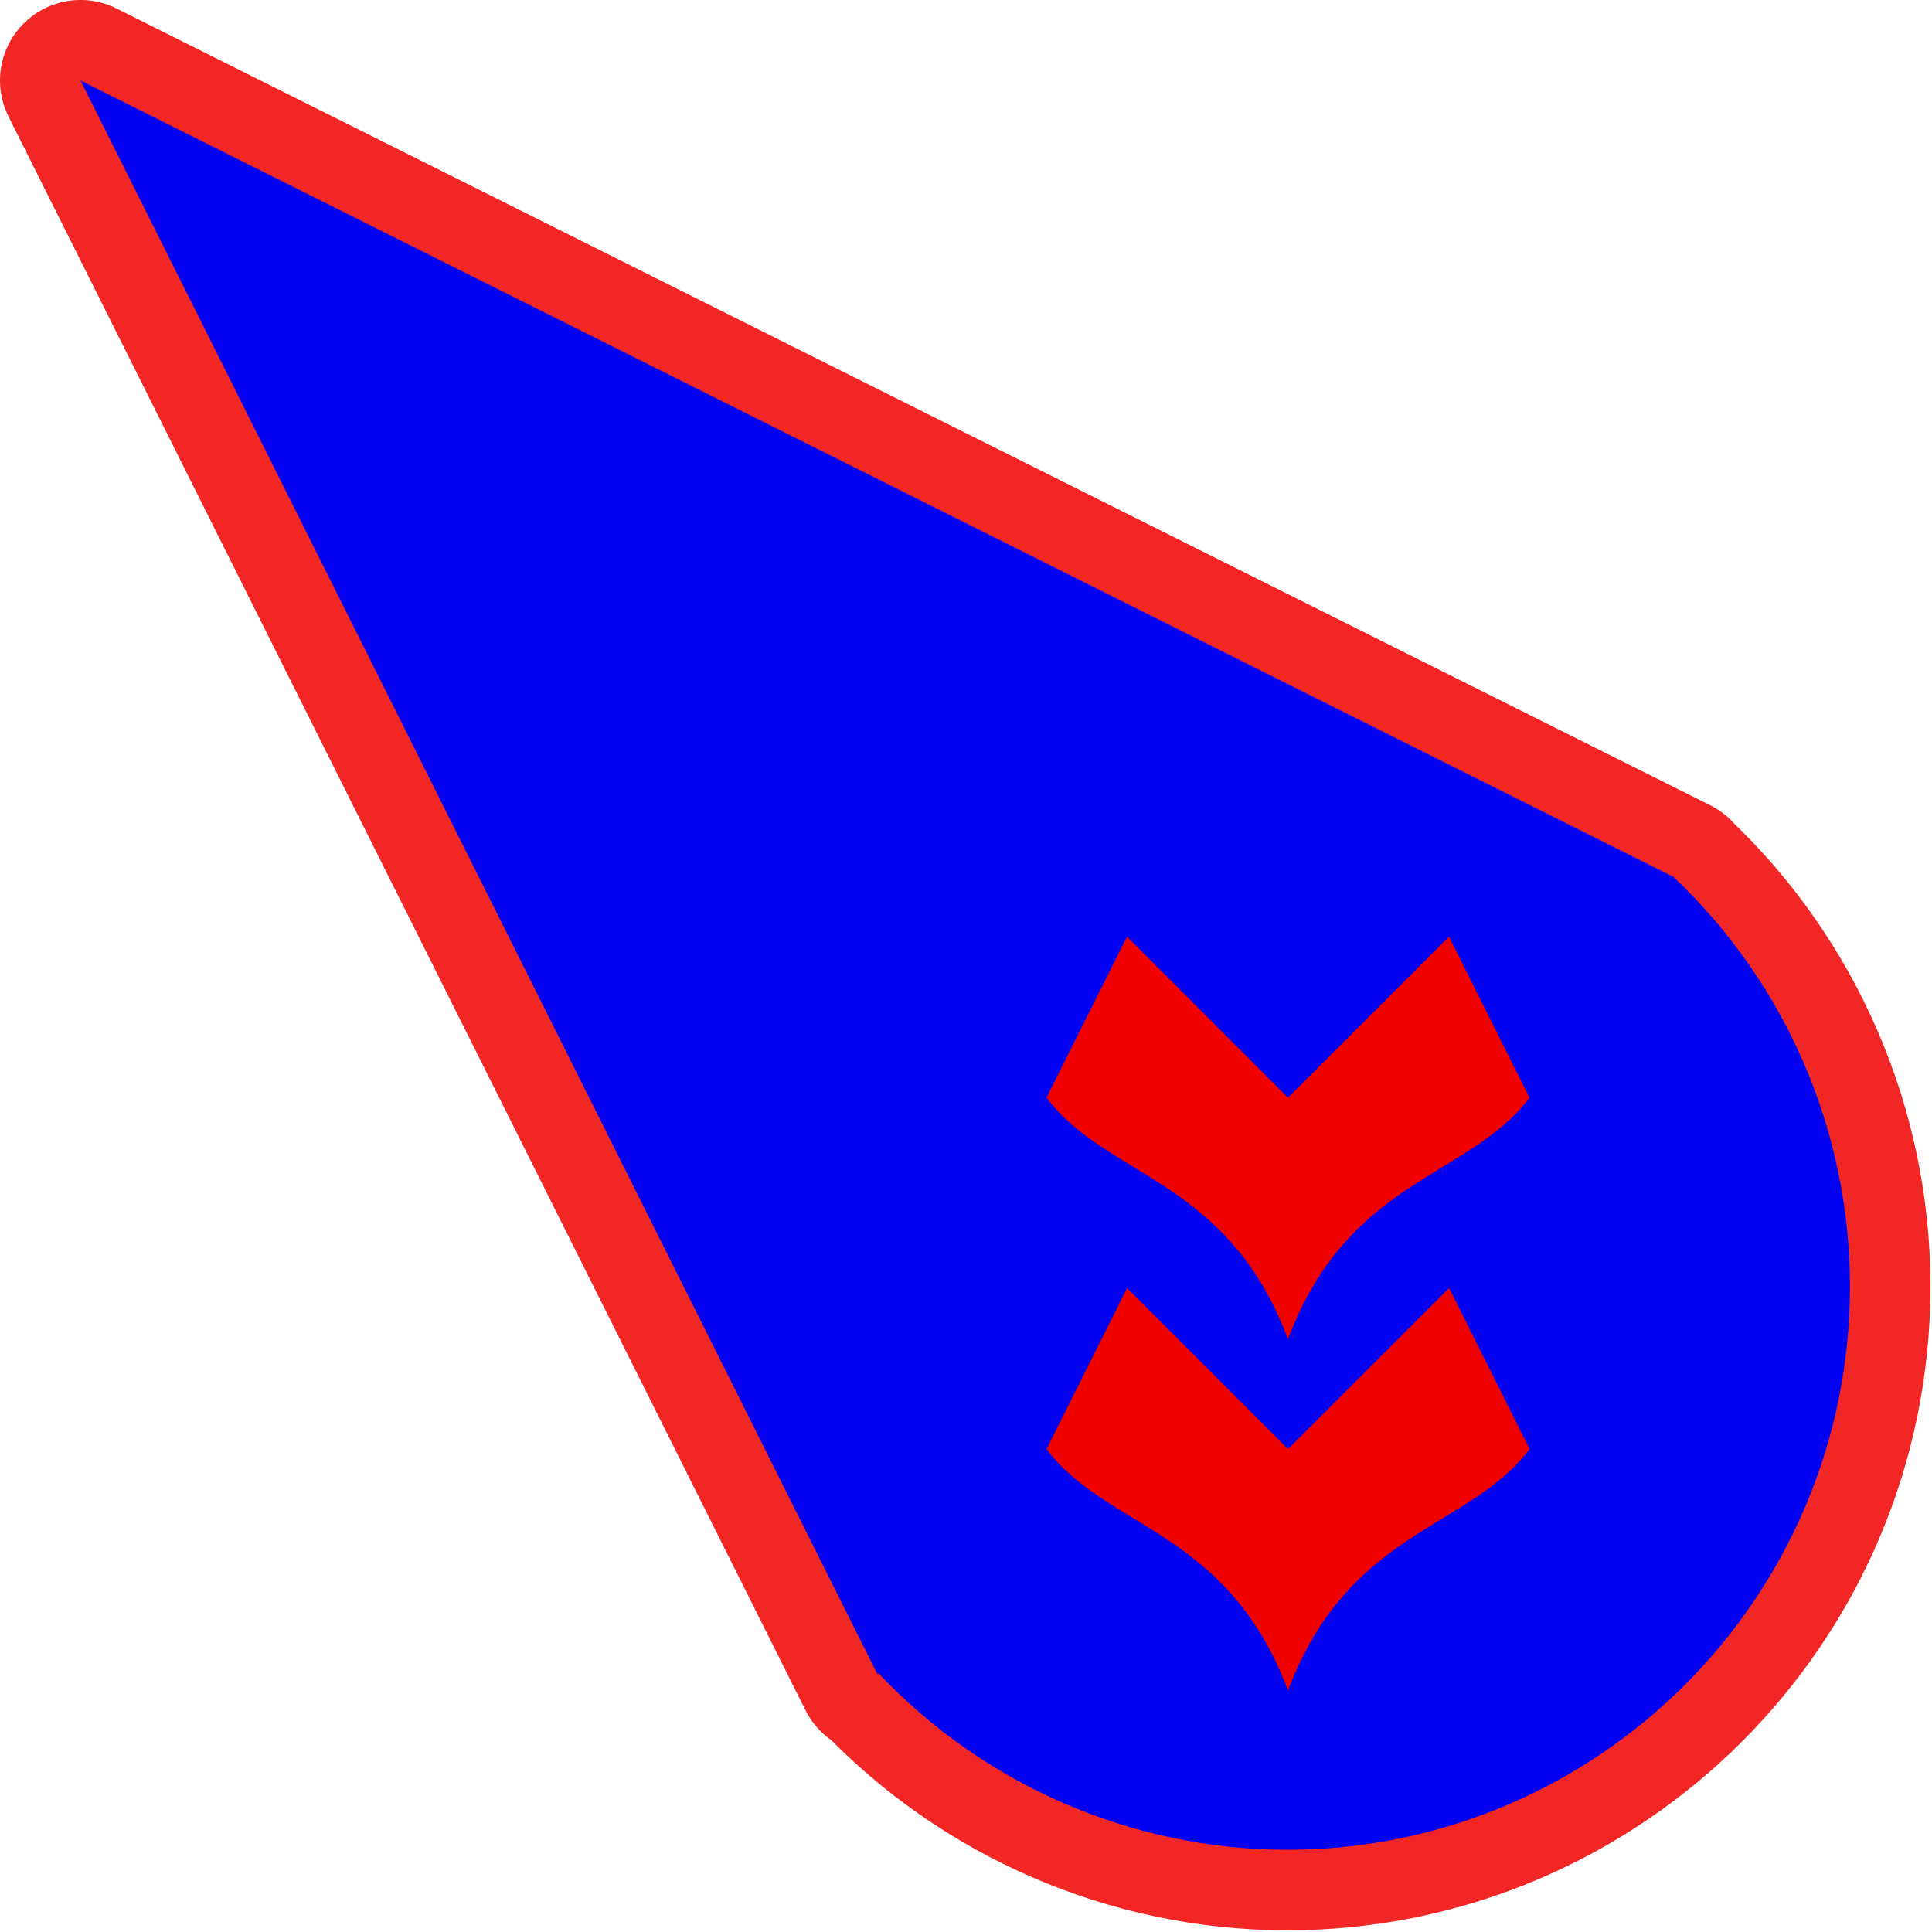
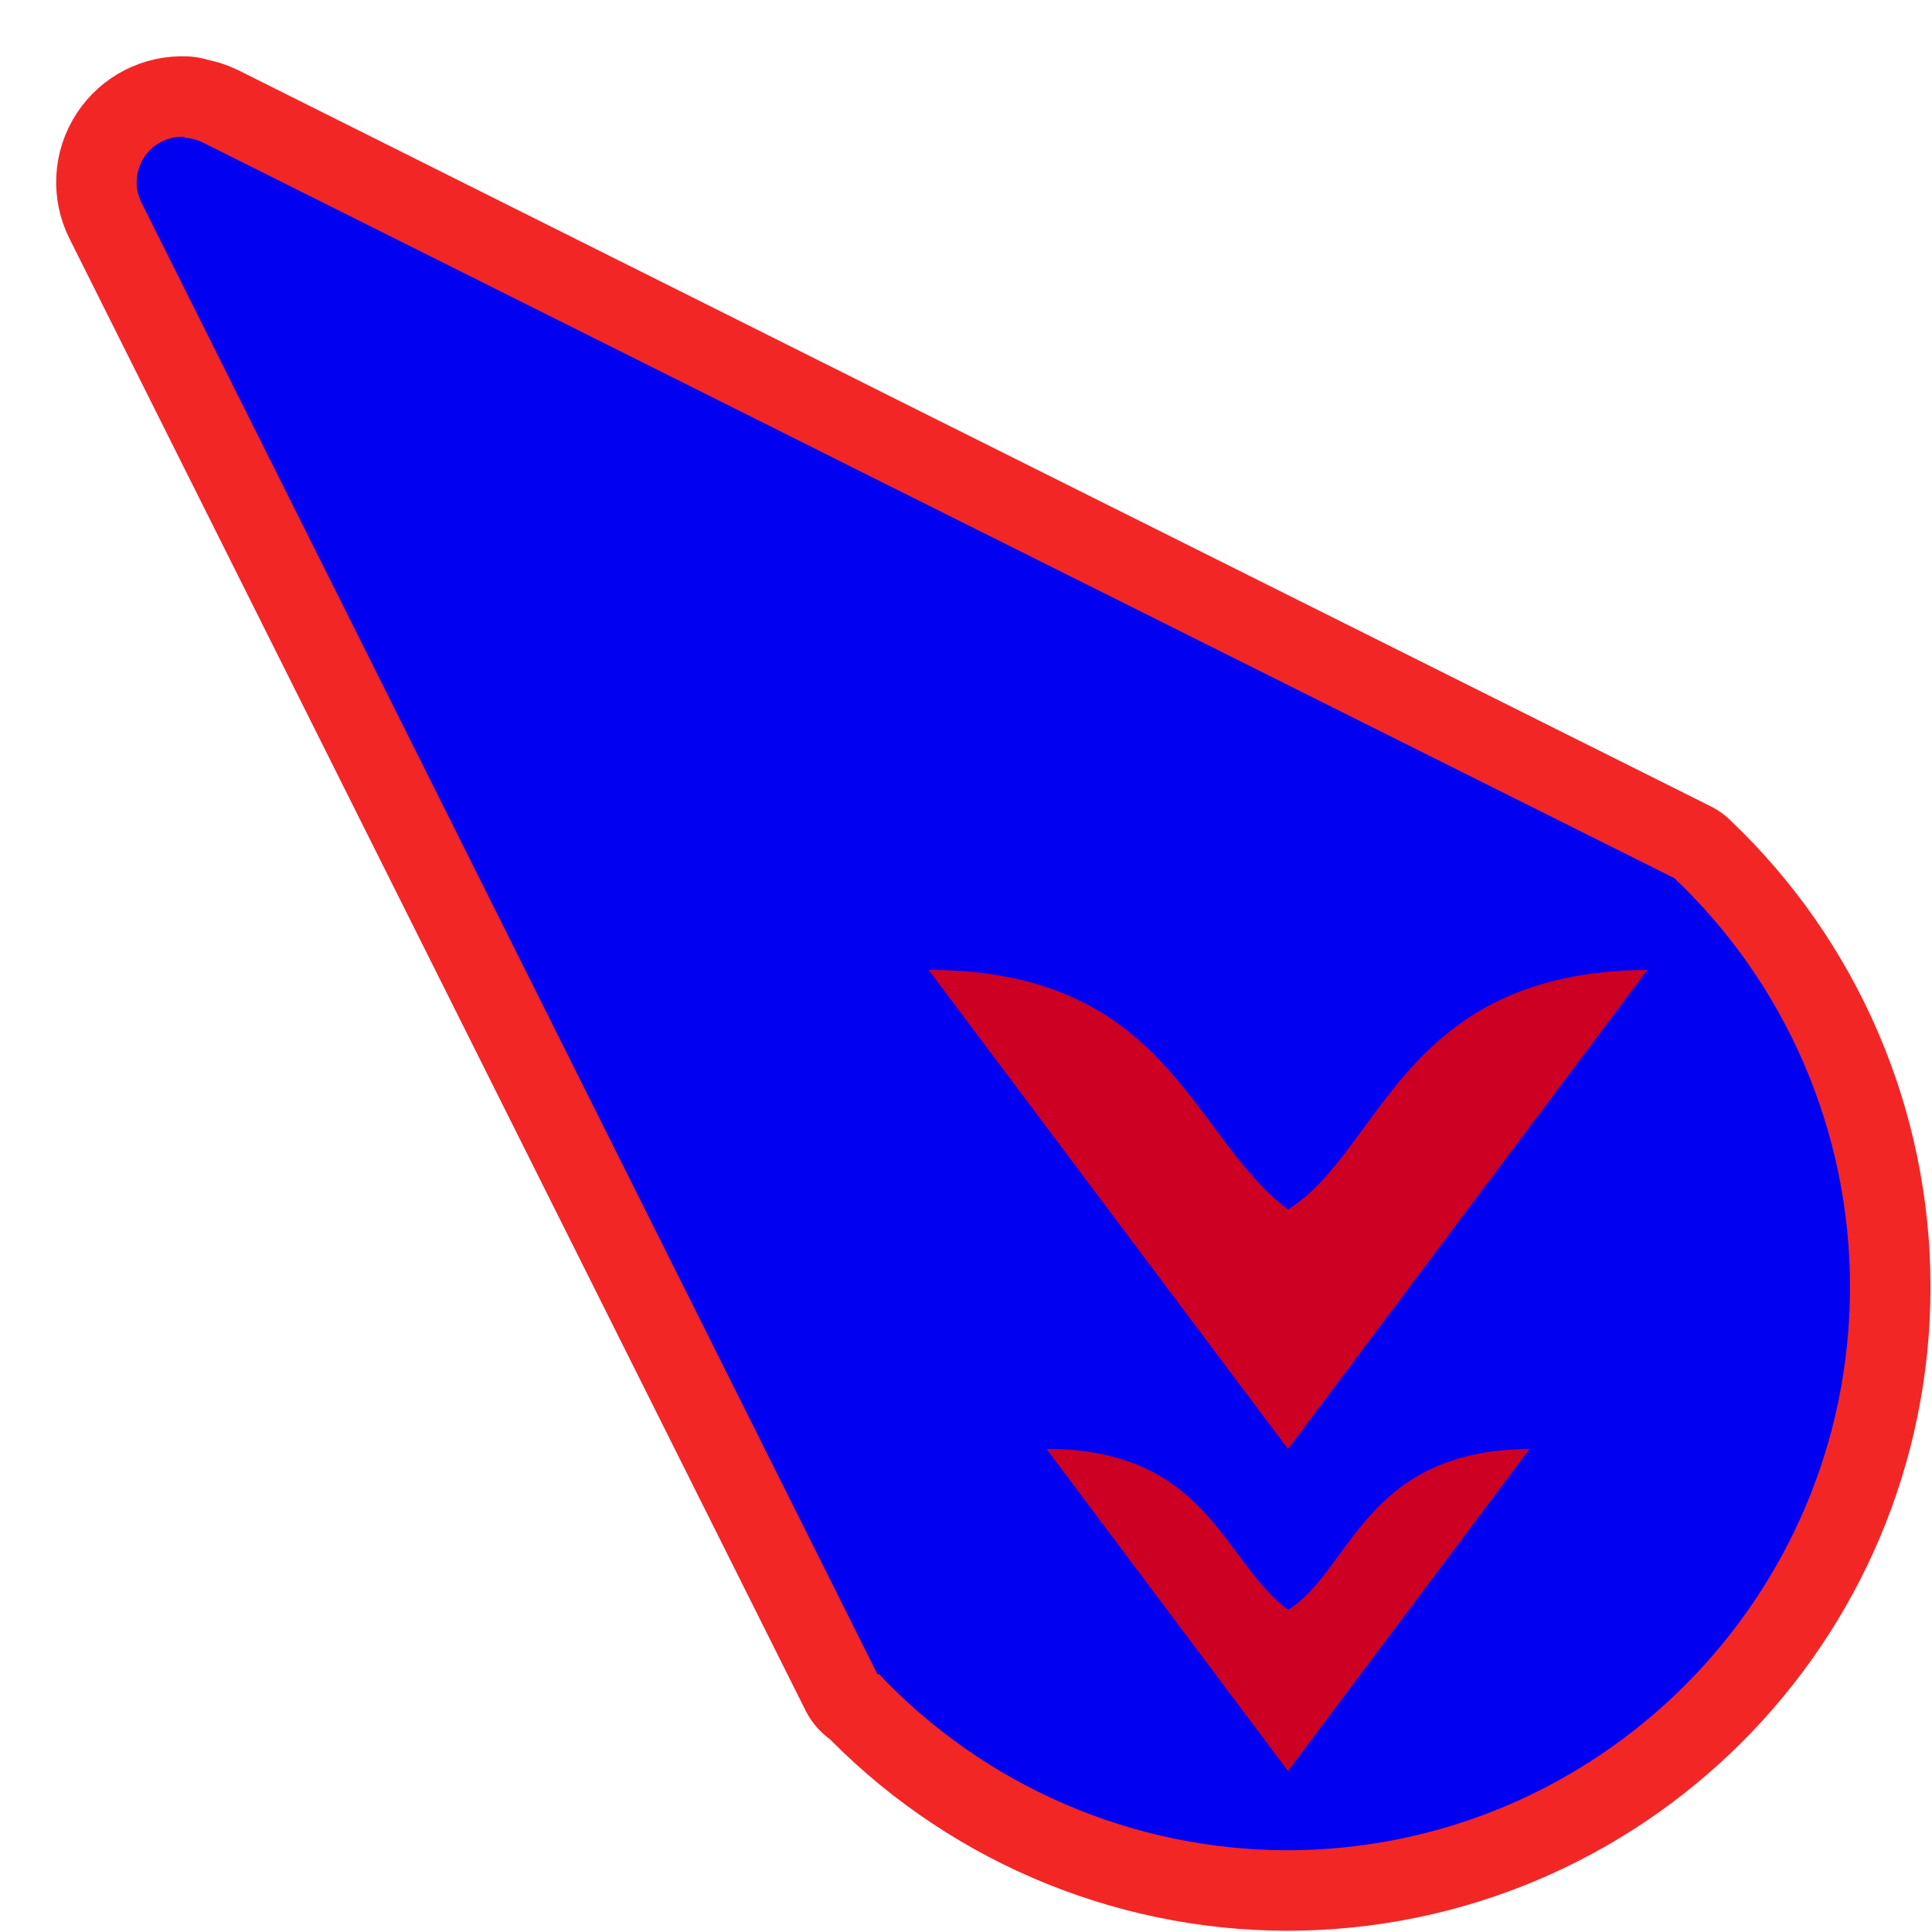
<svg xmlns="http://www.w3.org/2000/svg" width="24" height="24" viewBox="0 0 24 24" id="svg2" version="1.1">
  <defs id="defs4" />
  <g id="layer1" transform="translate(0,-1018.362)">
    <g transform="translate(18.78685,15.95532)" id="g6182" />
    <g id="g3692" transform="rotate(-22.32755,4,1021.362)">
      <g id="g1152">
-         <path id="circle1383" style="fill:#0200f1;fill-opacity:1;stroke:#f10000;stroke-width:2;stroke-linejoin:round;stroke-dasharray:none;stroke-opacity:0.85;paint-order:markers stroke fill" d="m 1.985,1018.372 1.637,22.076 c 0.005,0 0.01,0 0.015,-0.01 0.688,1.792 2.083,3.223 3.856,3.957 3.576,1.469 7.666,-0.24 9.134,-3.816 0.73,-1.778 0.696,-3.777 -0.092,-5.529 8.5e-4,-4e-4 0.002,-6e-4 0.003,-10e-4 z" />
-         <path id="path1-3" style="fill:#f10000;fill-opacity:1;stroke:none;stroke-width:1.633;stroke-linejoin:round;stroke-miterlimit:4;stroke-dasharray:none;stroke-opacity:0.852;paint-order:markers stroke fill" d="m 6.627,1038.657 c 0.314,1.21 1.701,1.78 1.635,3.915 1.454,-1.565 2.841,-0.995 3.915,-1.635 l -0.165,-2.23 -2.61,1.09 -1.09,-2.61 z" />
-         <path id="path1" style="fill:#f10000;fill-opacity:1;stroke:none;stroke-width:1.633;stroke-linejoin:round;stroke-miterlimit:4;stroke-dasharray:none;stroke-opacity:0.852;paint-order:markers stroke fill" d="m 8.285,1034.619 c 0.314,1.21 1.701,1.78 1.635,3.915 1.454,-1.565 2.841,-0.995 3.915,-1.635 l -0.165,-2.23 -2.61,1.09 -1.09,-2.61 z" />
+         <path id="circle1383-7" style="fill:#0200f1;fill-opacity:1;stroke:#f10000;stroke-width:2;stroke-linejoin:round;stroke-dasharray:none;stroke-opacity:0.85;paint-order:markers stroke fill" d="m 2.913,1019.51 a 0.565,0.565 0 0 0 -0.804,0.554 l 0.619,8.343 0.893,12.041 c 0.003,0 0.006,0 0.009,0 h 7.42e-4 l 0.002,7e-4 h 7.42e-4 c 0.001,-3e-4 0.003,1e-4 0.004,-3e-4 0.689,1.79 2.082,3.218 3.854,3.952 3.576,1.469 7.666,-0.24 9.134,-3.816 0.729,-1.776 0.697,-3.773 -0.09,-5.524 -1.75e-4,-4e-4 9.17e-4,0 7.42e-4,0 h -0.001 7.42e-4 l -7.485,-8.574 -0.452,-0.519 -5.5,-6.304 a 0.565,0.565 0 0 0 -0.187,-0.14 z" />
+         <rect style="fill:#cf4ff1;fill-opacity:0;stroke:none;stroke-width:2;stroke-linecap:round;stroke-linejoin:round;stroke-opacity:0.85;paint-order:markers stroke fill" id="rect1" width="24" height="24" x="387.717" y="940.268" transform="rotate(22.32755)" />
+         <path id="path16" style="fill:#f10000;fill-opacity:0.851;stroke:none;stroke-width:6.737;stroke-linecap:round;stroke-linejoin:round;stroke-dasharray:none;stroke-opacity:0.851;paint-order:markers stroke fill" d="m 9.402,1039.796 6.39,-3.809 c -2.828,-1.144 -3.901,0.825 -5.26,1.057 -0.771,-1.286 -0.246,-3.318 -2.999,-4.449 z" />
+         <path id="path16-9" style="fill:#f10000;fill-opacity:0.851;stroke:none;stroke-width:4.528;stroke-linecap:round;stroke-linejoin:round;stroke-dasharray:none;stroke-opacity:0.851;paint-order:markers stroke fill" d="m 7.882,1043.496 4.295,-2.56 c -1.901,-0.769 -2.621,0.554 -3.535,0.71 -0.518,-0.865 -0.165,-2.23 -2.015,-2.99 z" />
      </g>
    </g>
  </g>
</svg>
